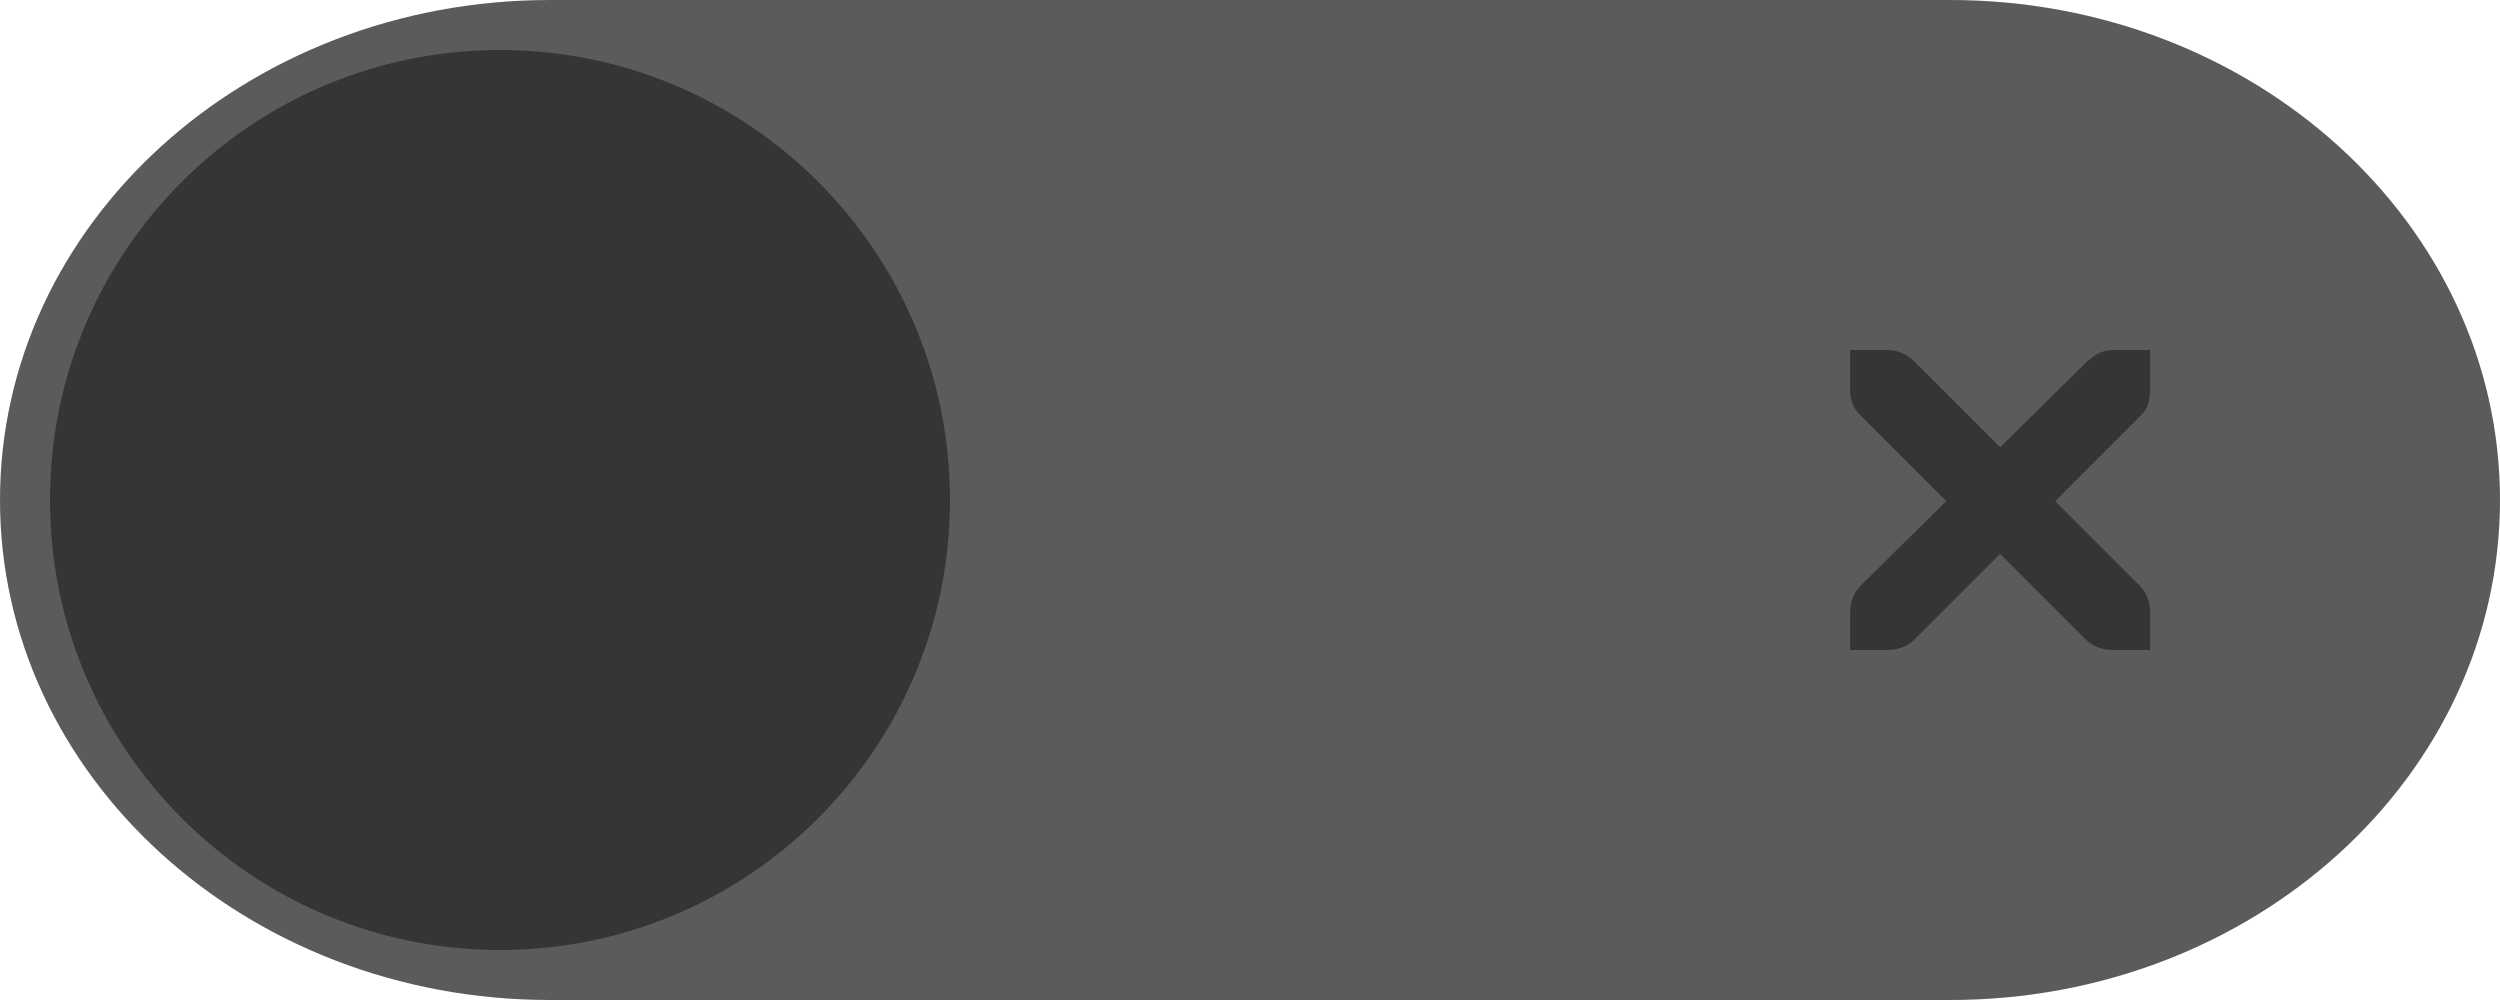
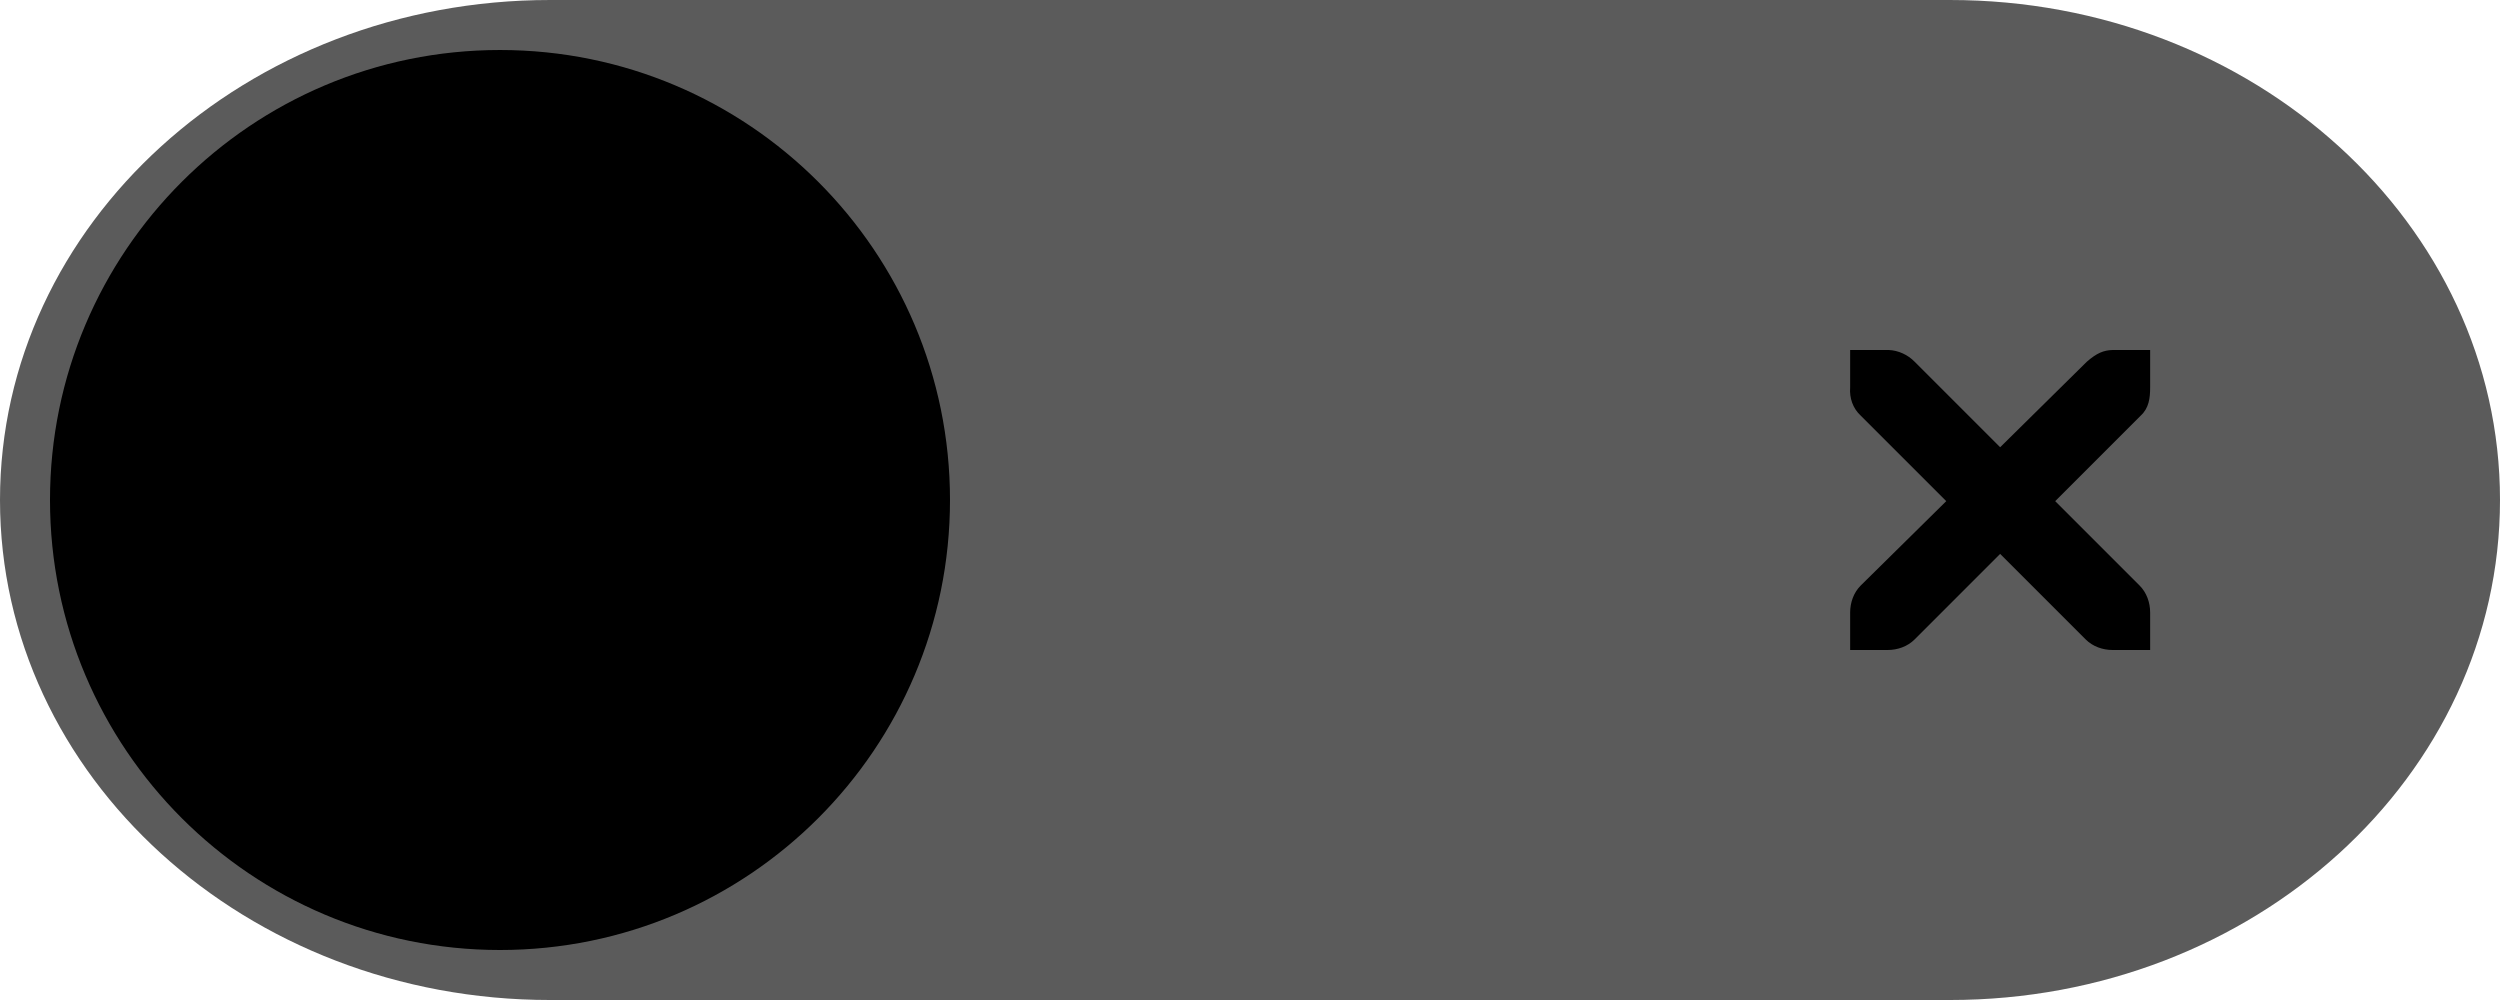
<svg xmlns="http://www.w3.org/2000/svg" width="50" height="20" id="svg7539" version="1.1">
  <defs id="defs7541">
    <linearGradient id="linearGradient4695-1-4-3-5-0-6">
      <stop id="stop4697-9-9-7-0-1-5" style="stop-color:#000000;stop-opacity:1;" offset="0" />
      <stop id="stop4699-5-8-9-0-4-0" style="stop-color:#000000;stop-opacity:0" offset="1" />
    </linearGradient>
    <linearGradient id="linearGradient3768-6">
      <stop style="stop-color:#0f0f0f;stop-opacity:1;" offset="0" id="stop3770-0" />
      <stop id="stop3778-6" offset="0.078" style="stop-color:#171717;stop-opacity:1;" />
      <stop style="stop-color:#171717;stop-opacity:1;" offset="0.974" id="stop3774-2" />
      <stop style="stop-color:#1b1b1b;stop-opacity:1;" offset="1" id="stop3776-2" />
    </linearGradient>
    <linearGradient id="linearGradient3969-0-4">
      <stop style="stop-color:#353537;stop-opacity:1;" offset="0" id="stop3971-2-6" />
      <stop style="stop-color:#4d4f52;stop-opacity:1;" offset="1" id="stop3973-0-1" />
    </linearGradient>
    <linearGradient id="linearGradient3938">
      <stop id="stop3940" offset="0" style="stop-color:#ffffff;stop-opacity:0;" />
      <stop id="stop3942" offset="1" style="stop-color:#ffffff;stop-opacity:0.549;" />
    </linearGradient>
    <linearGradient id="linearGradient6523">
      <stop id="stop6525" offset="0" style="stop-color:#1a1a1a;stop-opacity:1;" />
      <stop id="stop6527" offset="1" style="stop-color:#1a1a1a;stop-opacity:0;" />
    </linearGradient>
    <linearGradient id="linearGradient3938-6">
      <stop id="stop3940-4" offset="0" style="stop-color:#bebebe;stop-opacity:1;" />
      <stop id="stop3942-8" offset="1" style="stop-color:#ffffff;stop-opacity:1;" />
    </linearGradient>
  </defs>
  <g id="layer1" transform="translate(-120,88)">
    <g transform="translate(-886,-418)" style="display:inline;opacity:1" id="switch-dark">
      <g id="layer1-9-13" transform="matrix(-1,0,0,1,1177,420)">
        <g style="display:inline" transform="translate(120,-117)" id="switch-active-2-2">
          <g id="g3900-12-8" transform="translate(0,-1004.362)">
            <rect style="display:inline;opacity:0;fill:#434343;fill-opacity:1;stroke:none;stroke-width:1;stroke-linecap:butt;stroke-linejoin:miter;stroke-miterlimit:4;stroke-dasharray:none;stroke-dashoffset:0;stroke-opacity:1" id="rect5465-3-32-7" width="52" height="24" x="0" y="1029.362" />
            <rect style="fill:#5b5b5b;fill-opacity:1;fill-rule:nonzero;stroke:none" id="rect2987-07-4" width="50" height="20" x="1" y="1031.362" ry="11" rx="11" />
-             <circle style="fill:#353535;fill-opacity:1;fill-rule:nonzero;stroke:none" id="path3759-7-4" cx="41" cy="1041.362" r="9" />
+             <circle style="fill:#000000;fill-opacity:1;fill-rule:nonzero;stroke:none" id="path3759-7-4" cx="41" cy="1041.362" r="9" />
          </g>
        </g>
      </g>
-       <path d="m 1043.003,337 0.75,0 c 0.01,-9e-5 0.016,-3.5e-4 0.023,0 0.191,0.008 0.382,0.096 0.516,0.234 l 1.711,1.711 1.734,-1.711 c 0.199,-0.173 0.335,-0.229 0.516,-0.234 l 0.75,0 0,0.75 c 0,0.215 -0.026,0.413 -0.188,0.562 l -1.711,1.711 1.688,1.688 c 0.141,0.141 0.211,0.34 0.211,0.539 l 0,0.75 -0.75,0 c -0.199,-10e-6 -0.398,-0.07 -0.539,-0.211 l -1.711,-1.711 -1.711,1.711 c -0.141,0.141 -0.34,0.211 -0.539,0.211 l -0.75,0 0,-0.75 c 0,-0.199 0.07,-0.398 0.211,-0.539 l 1.711,-1.688 -1.711,-1.711 c -0.158,-0.146 -0.227,-0.352 -0.211,-0.562 l 0,-0.75 z" id="path10839-9-8-2-2-5-46" style="color:#bebebe;font-style:normal;font-variant:normal;font-weight:normal;font-stretch:normal;font-size:medium;line-height:normal;font-family:'Andale Mono';-inkscape-font-specification:'Andale Mono';text-indent:0;text-align:start;text-decoration:none;text-decoration-line:none;letter-spacing:normal;word-spacing:normal;text-transform:none;direction:ltr;block-progression:tb;writing-mode:lr-tb;text-anchor:start;display:inline;overflow:visible;visibility:visible;opacity:1;fill:#353535;fill-opacity:1;fill-rule:nonzero;stroke:none;stroke-width:1.781;marker:none;enable-background:new" />
+       <path d="m 1043.003,337 0.75,0 c 0.01,-9e-5 0.016,-3.5e-4 0.023,0 0.191,0.008 0.382,0.096 0.516,0.234 l 1.711,1.711 1.734,-1.711 c 0.199,-0.173 0.335,-0.229 0.516,-0.234 l 0.75,0 0,0.75 c 0,0.215 -0.026,0.413 -0.188,0.562 l -1.711,1.711 1.688,1.688 c 0.141,0.141 0.211,0.34 0.211,0.539 l 0,0.75 -0.75,0 c -0.199,-10e-6 -0.398,-0.07 -0.539,-0.211 l -1.711,-1.711 -1.711,1.711 c -0.141,0.141 -0.34,0.211 -0.539,0.211 l -0.75,0 0,-0.75 c 0,-0.199 0.07,-0.398 0.211,-0.539 l 1.711,-1.688 -1.711,-1.711 c -0.158,-0.146 -0.227,-0.352 -0.211,-0.562 l 0,-0.75 z" id="path10839-9-8-2-2-5-46" style="color:#bebebe;font-style:normal;font-variant:normal;font-weight:normal;font-stretch:normal;font-size:medium;line-height:normal;font-family:'Andale Mono';-inkscape-font-specification:'Andale Mono';text-indent:0;text-align:start;text-decoration:none;text-decoration-line:none;letter-spacing:normal;word-spacing:normal;text-transform:none;direction:ltr;block-progression:tb;writing-mode:lr-tb;text-anchor:start;display:inline;overflow:visible;visibility:visible;opacity:1;fill:#000000;fill-opacity:1;fill-rule:nonzero;stroke:none;stroke-width:1.781;marker:none;enable-background:new" />
    </g>
  </g>
</svg>
